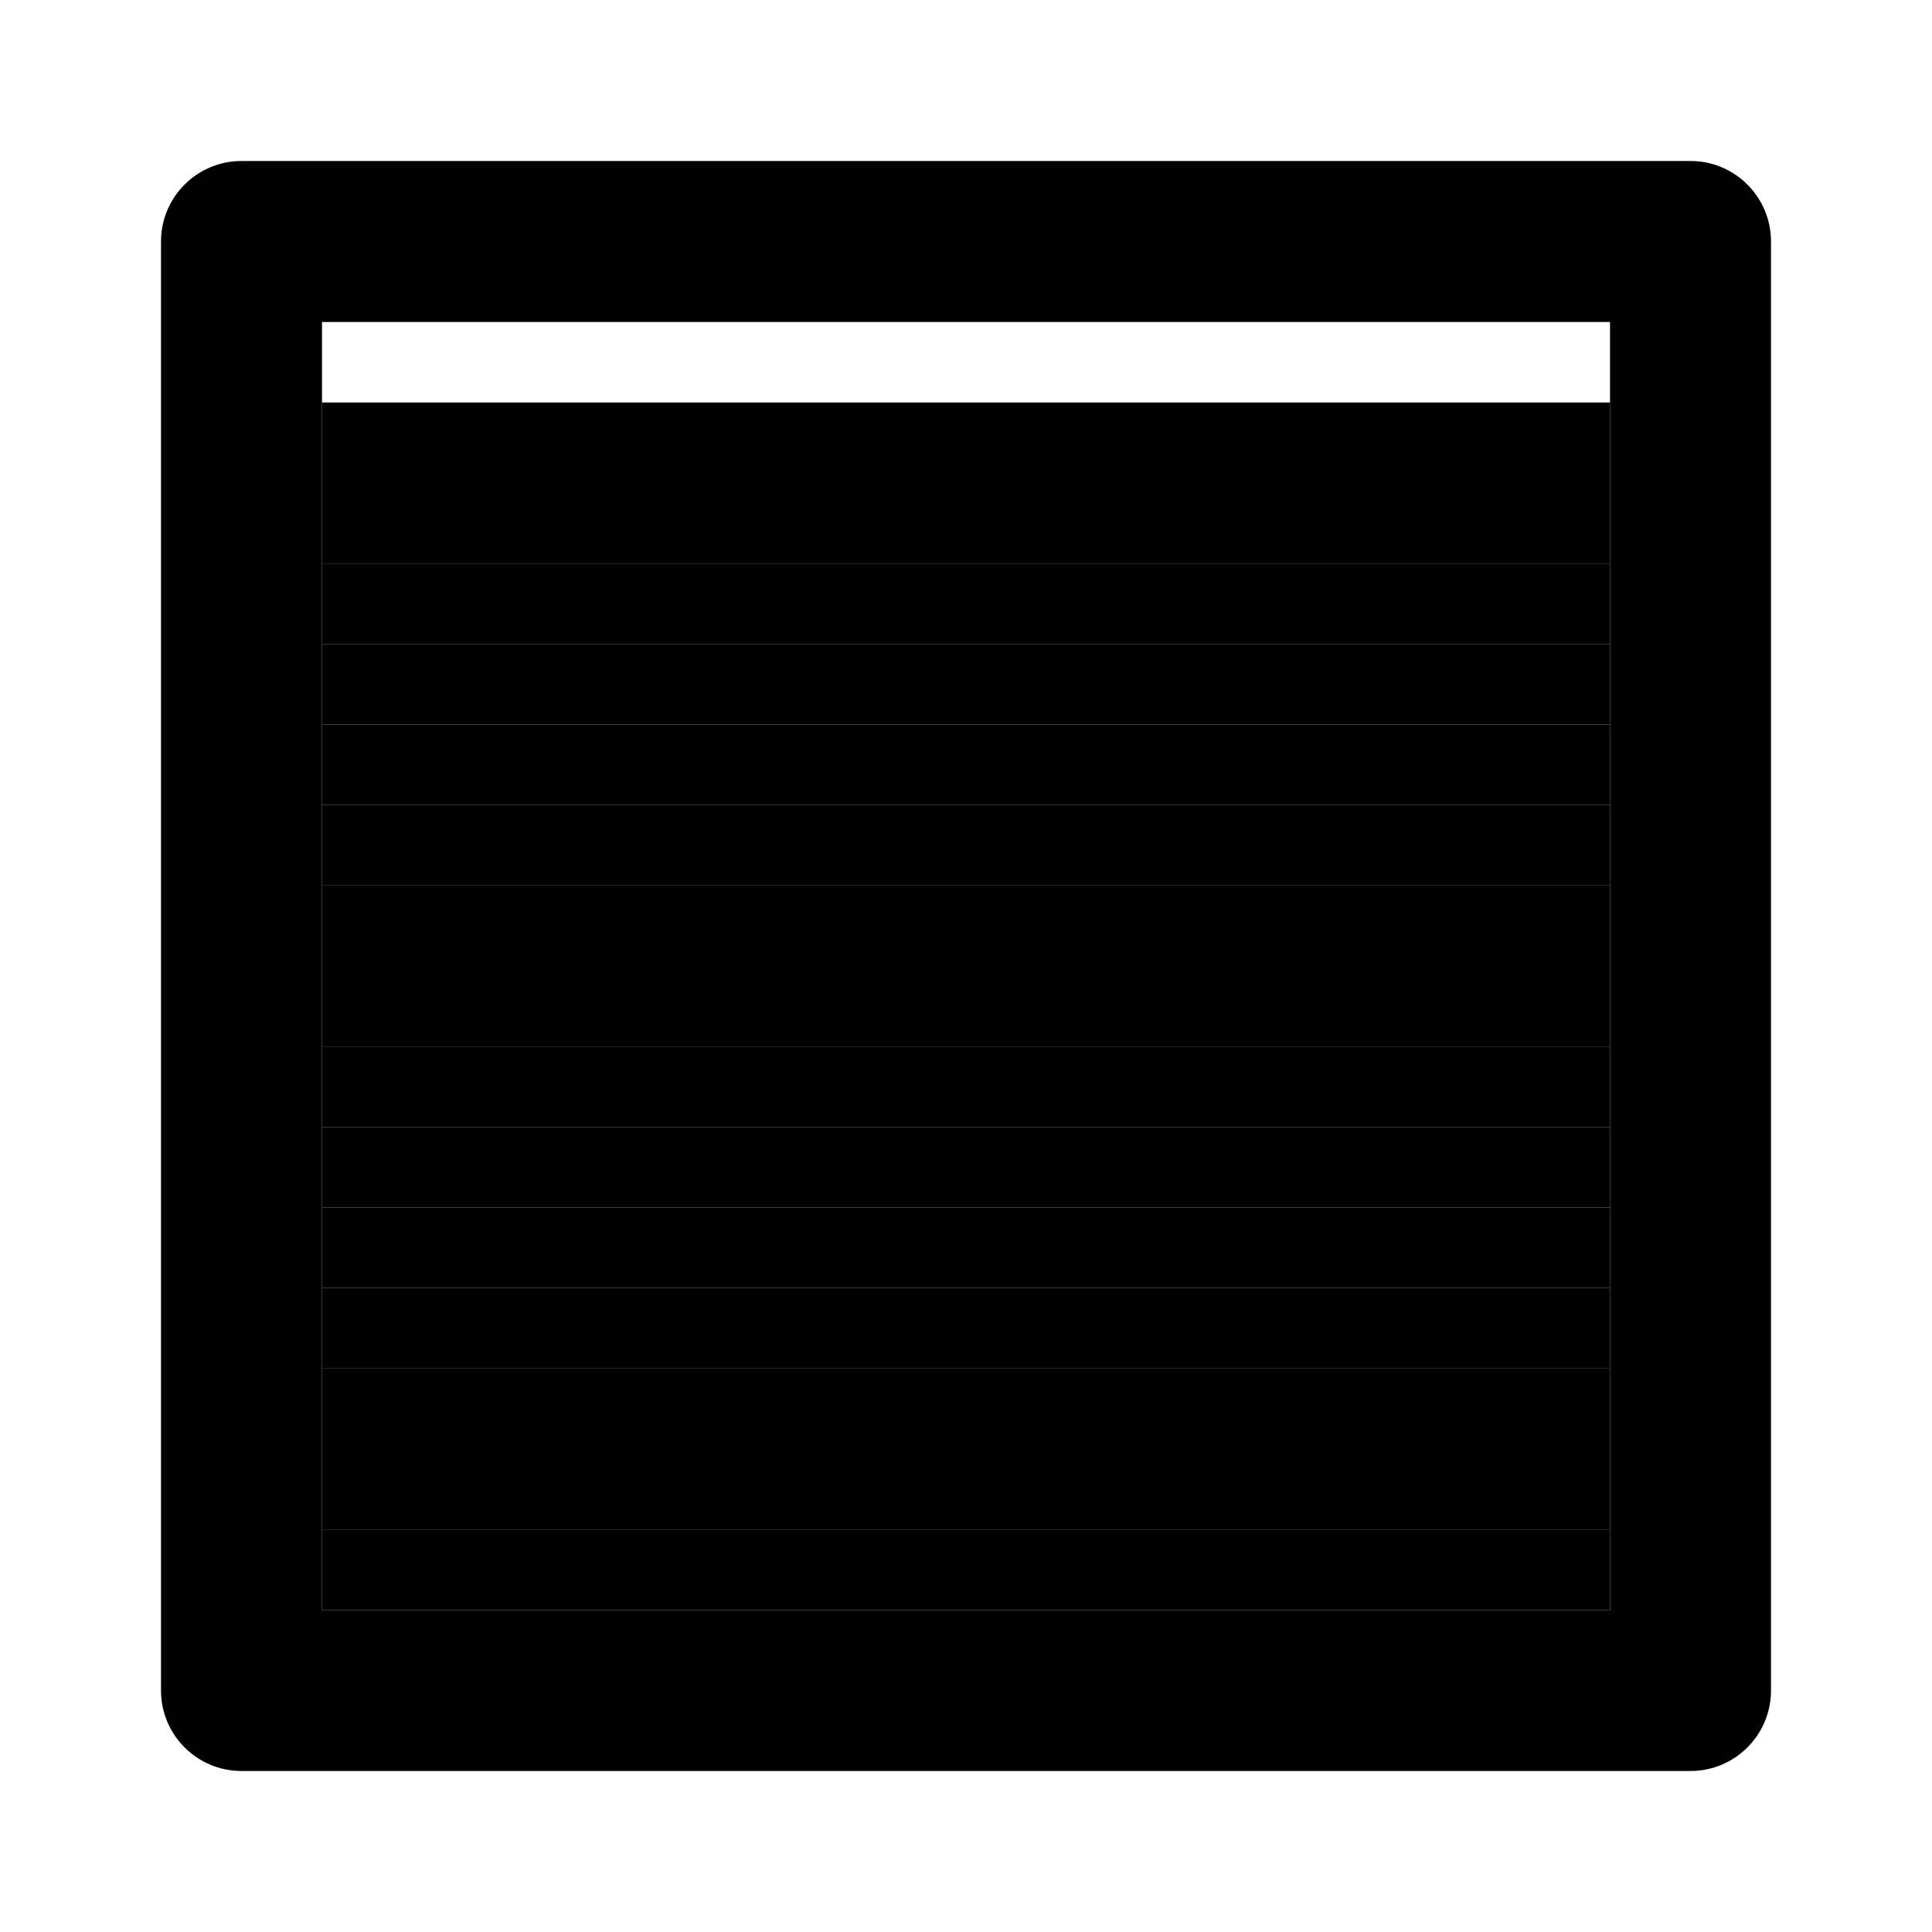
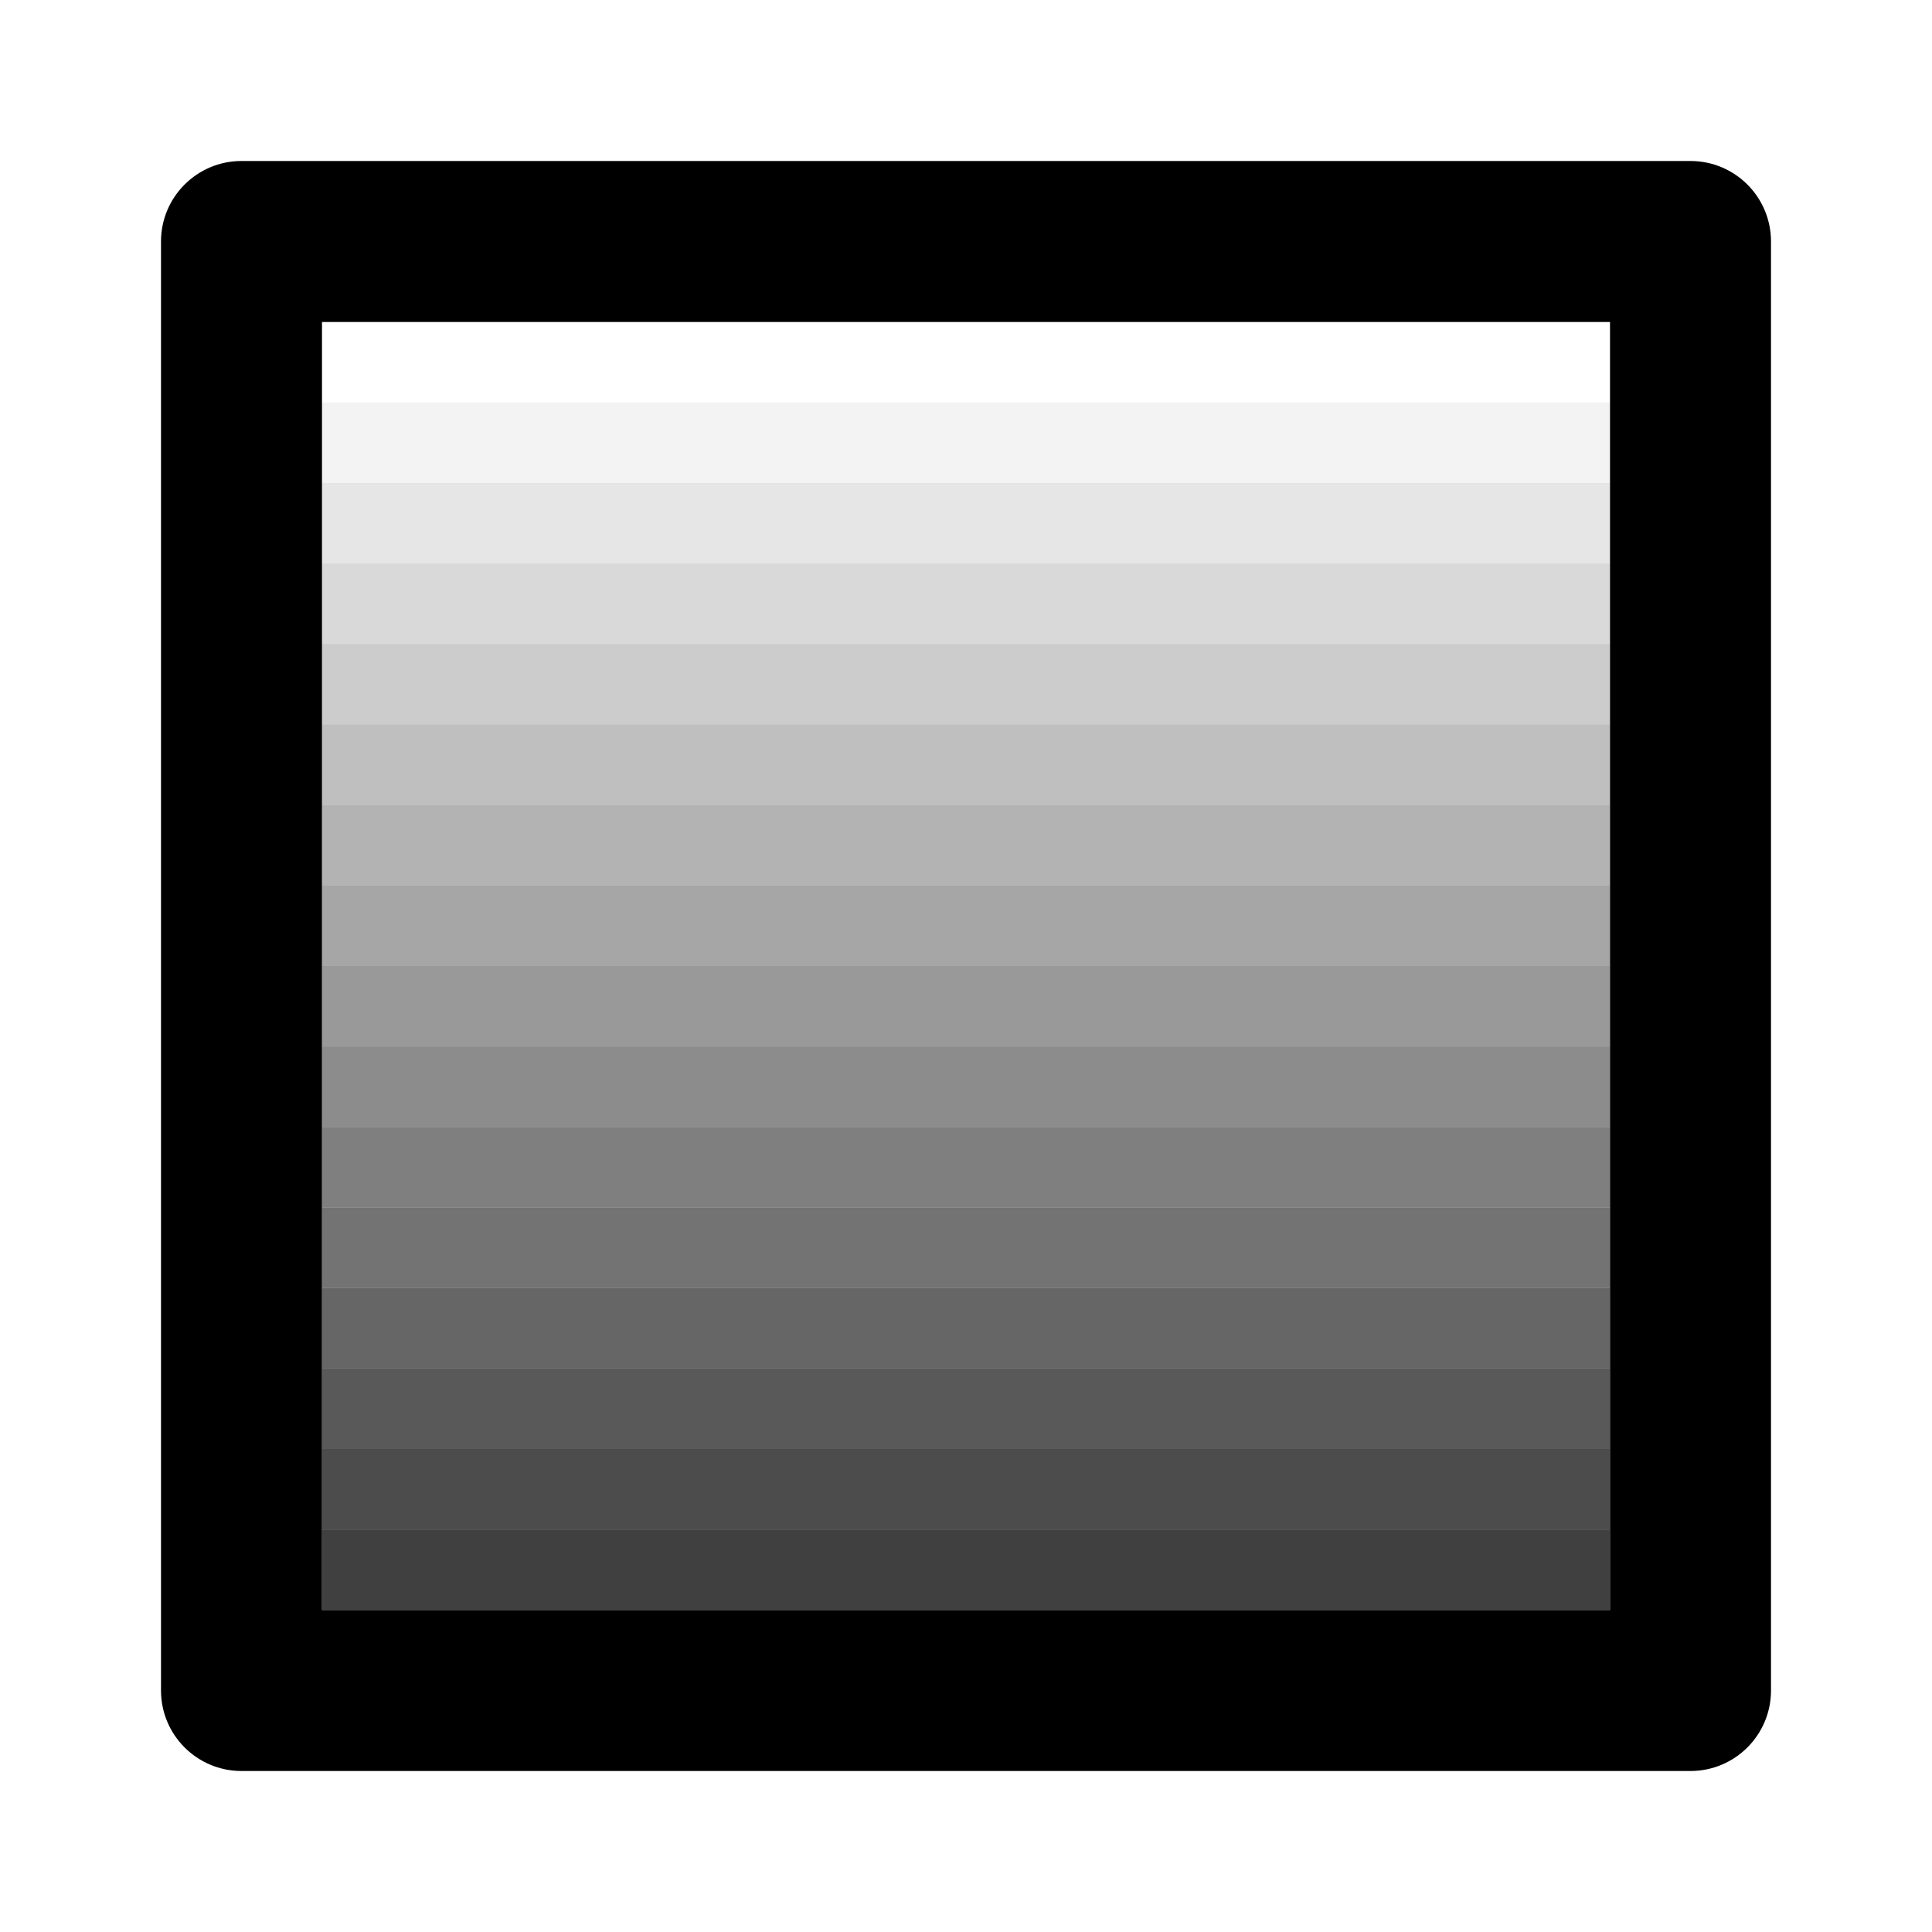
<svg xmlns="http://www.w3.org/2000/svg" height="48" viewBox="0 0 48 48" width="48">
  <path d="M8 8h32v32H8ZM4 6v36a2 2 0 0 0 2 2h36a2 2 0 0 0 2-2V6a2 2 0 0 0-2-2H6a2 2 0 0 0-2 2Z" />
-   <path d="M8 40v-2h32v2z" />
-   <path d="M8 38v-2h32v2z" />
-   <path d="M8 36v-2h32v2z" />
-   <path d="M8 34v-2h32v2z" />
-   <path d="M8 32v-2h32v2z" />
-   <path d="M8 30v-2h32v2z" />
-   <path d="M8 28v-2h32v2z" />
-   <path d="M8 26v-2h32v2z" />
-   <path d="M8 24v-2h32v2z" />
-   <path d="M8 22v-2h32v2z" />
-   <path d="M8 20v-2h32v2z" />
-   <path d="M8 18v-2h32v2z" />
-   <path d="M8 16v-2h32v2z" />
-   <path d="M8 14v-2h32v2z" />
-   <path d="M8 12v-2h32v2z" />
+   <path opacity=".75" d="M8 40v-2h32v2z" />
+   <path opacity=".7" d="M8 38v-2h32v2z" />
+   <path opacity=".65" d="M8 36v-2h32v2z" />
+   <path opacity=".6" d="M8 34v-2h32v2z" />
+   <path opacity=".55" d="M8 32v-2h32v2z" />
+   <path opacity=".5" d="M8 30v-2h32v2z" />
+   <path opacity=".45" d="M8 28v-2h32v2z" />
+   <path opacity=".4" d="M8 26v-2h32v2z" />
+   <path opacity=".35" d="M8 24v-2h32v2z" />
+   <path opacity=".3" d="M8 22v-2h32v2z" />
+   <path opacity=".25" d="M8 20v-2h32v2z" />
+   <path opacity=".2" d="M8 18v-2h32v2z" />
+   <path opacity=".15" d="M8 16v-2h32v2z" />
+   <path opacity=".1" d="M8 14v-2h32v2z" />
+   <path opacity=".05" d="M8 12v-2h32v2z" />
</svg>
